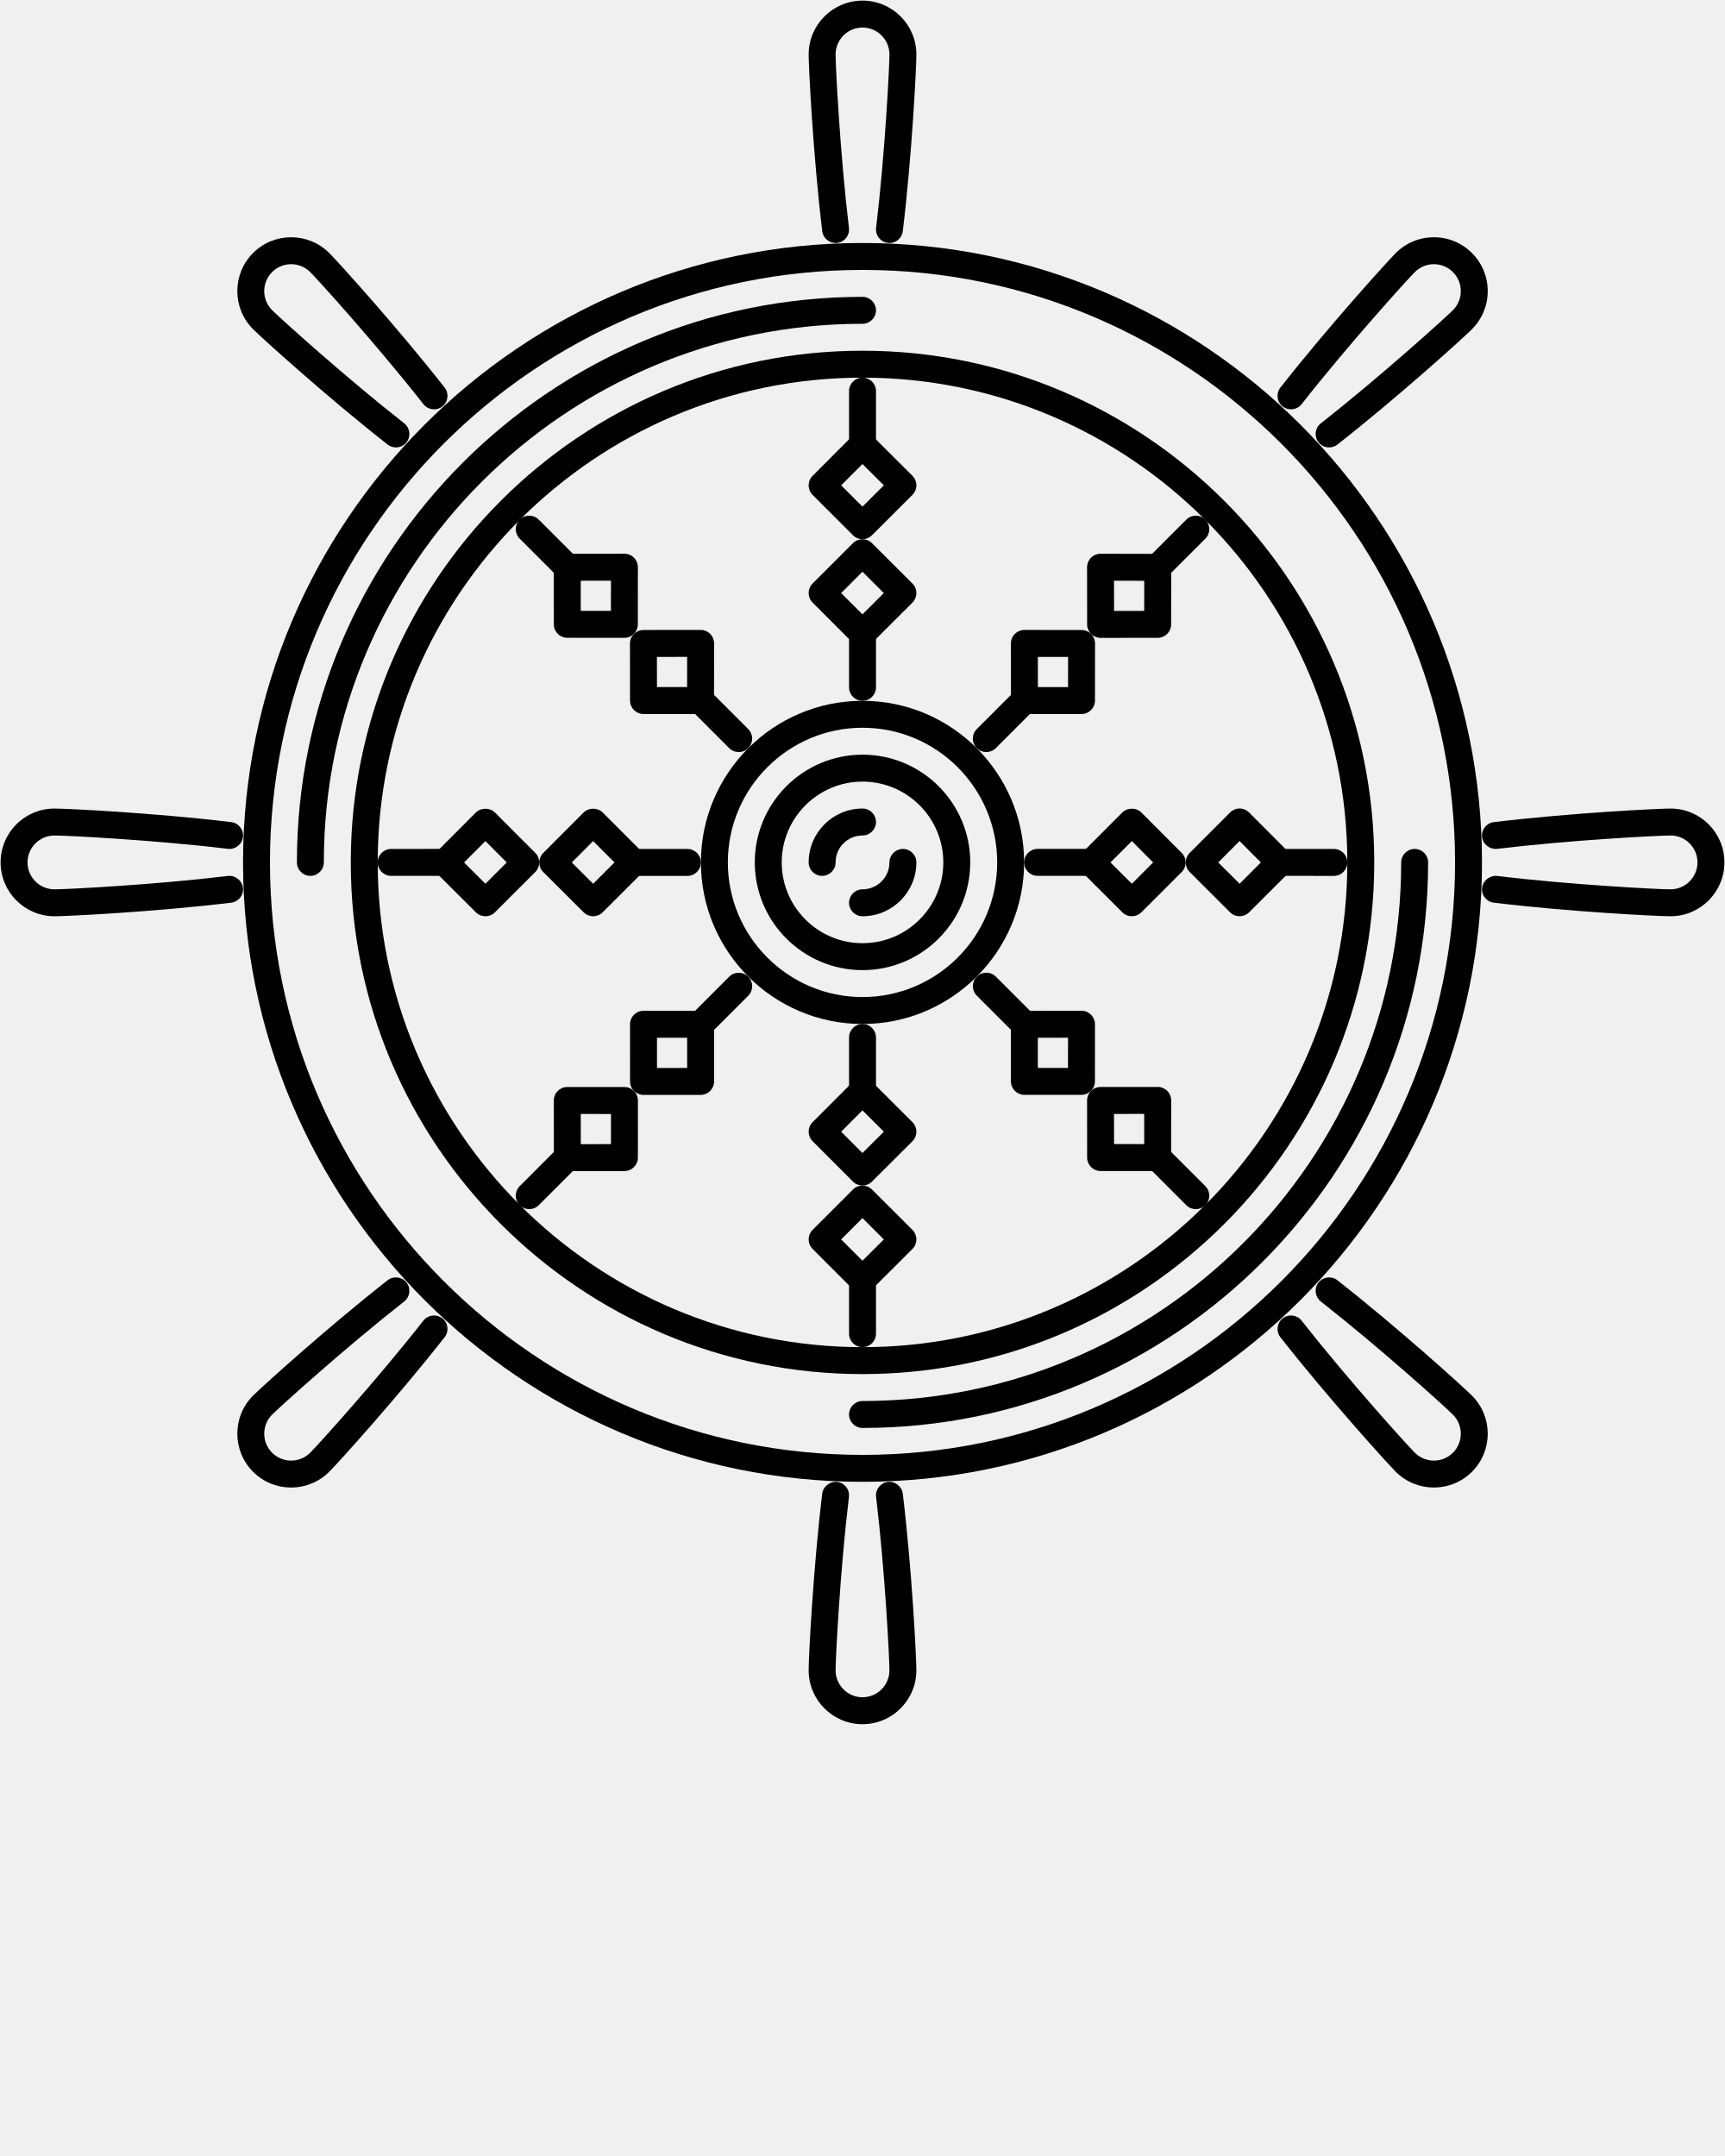
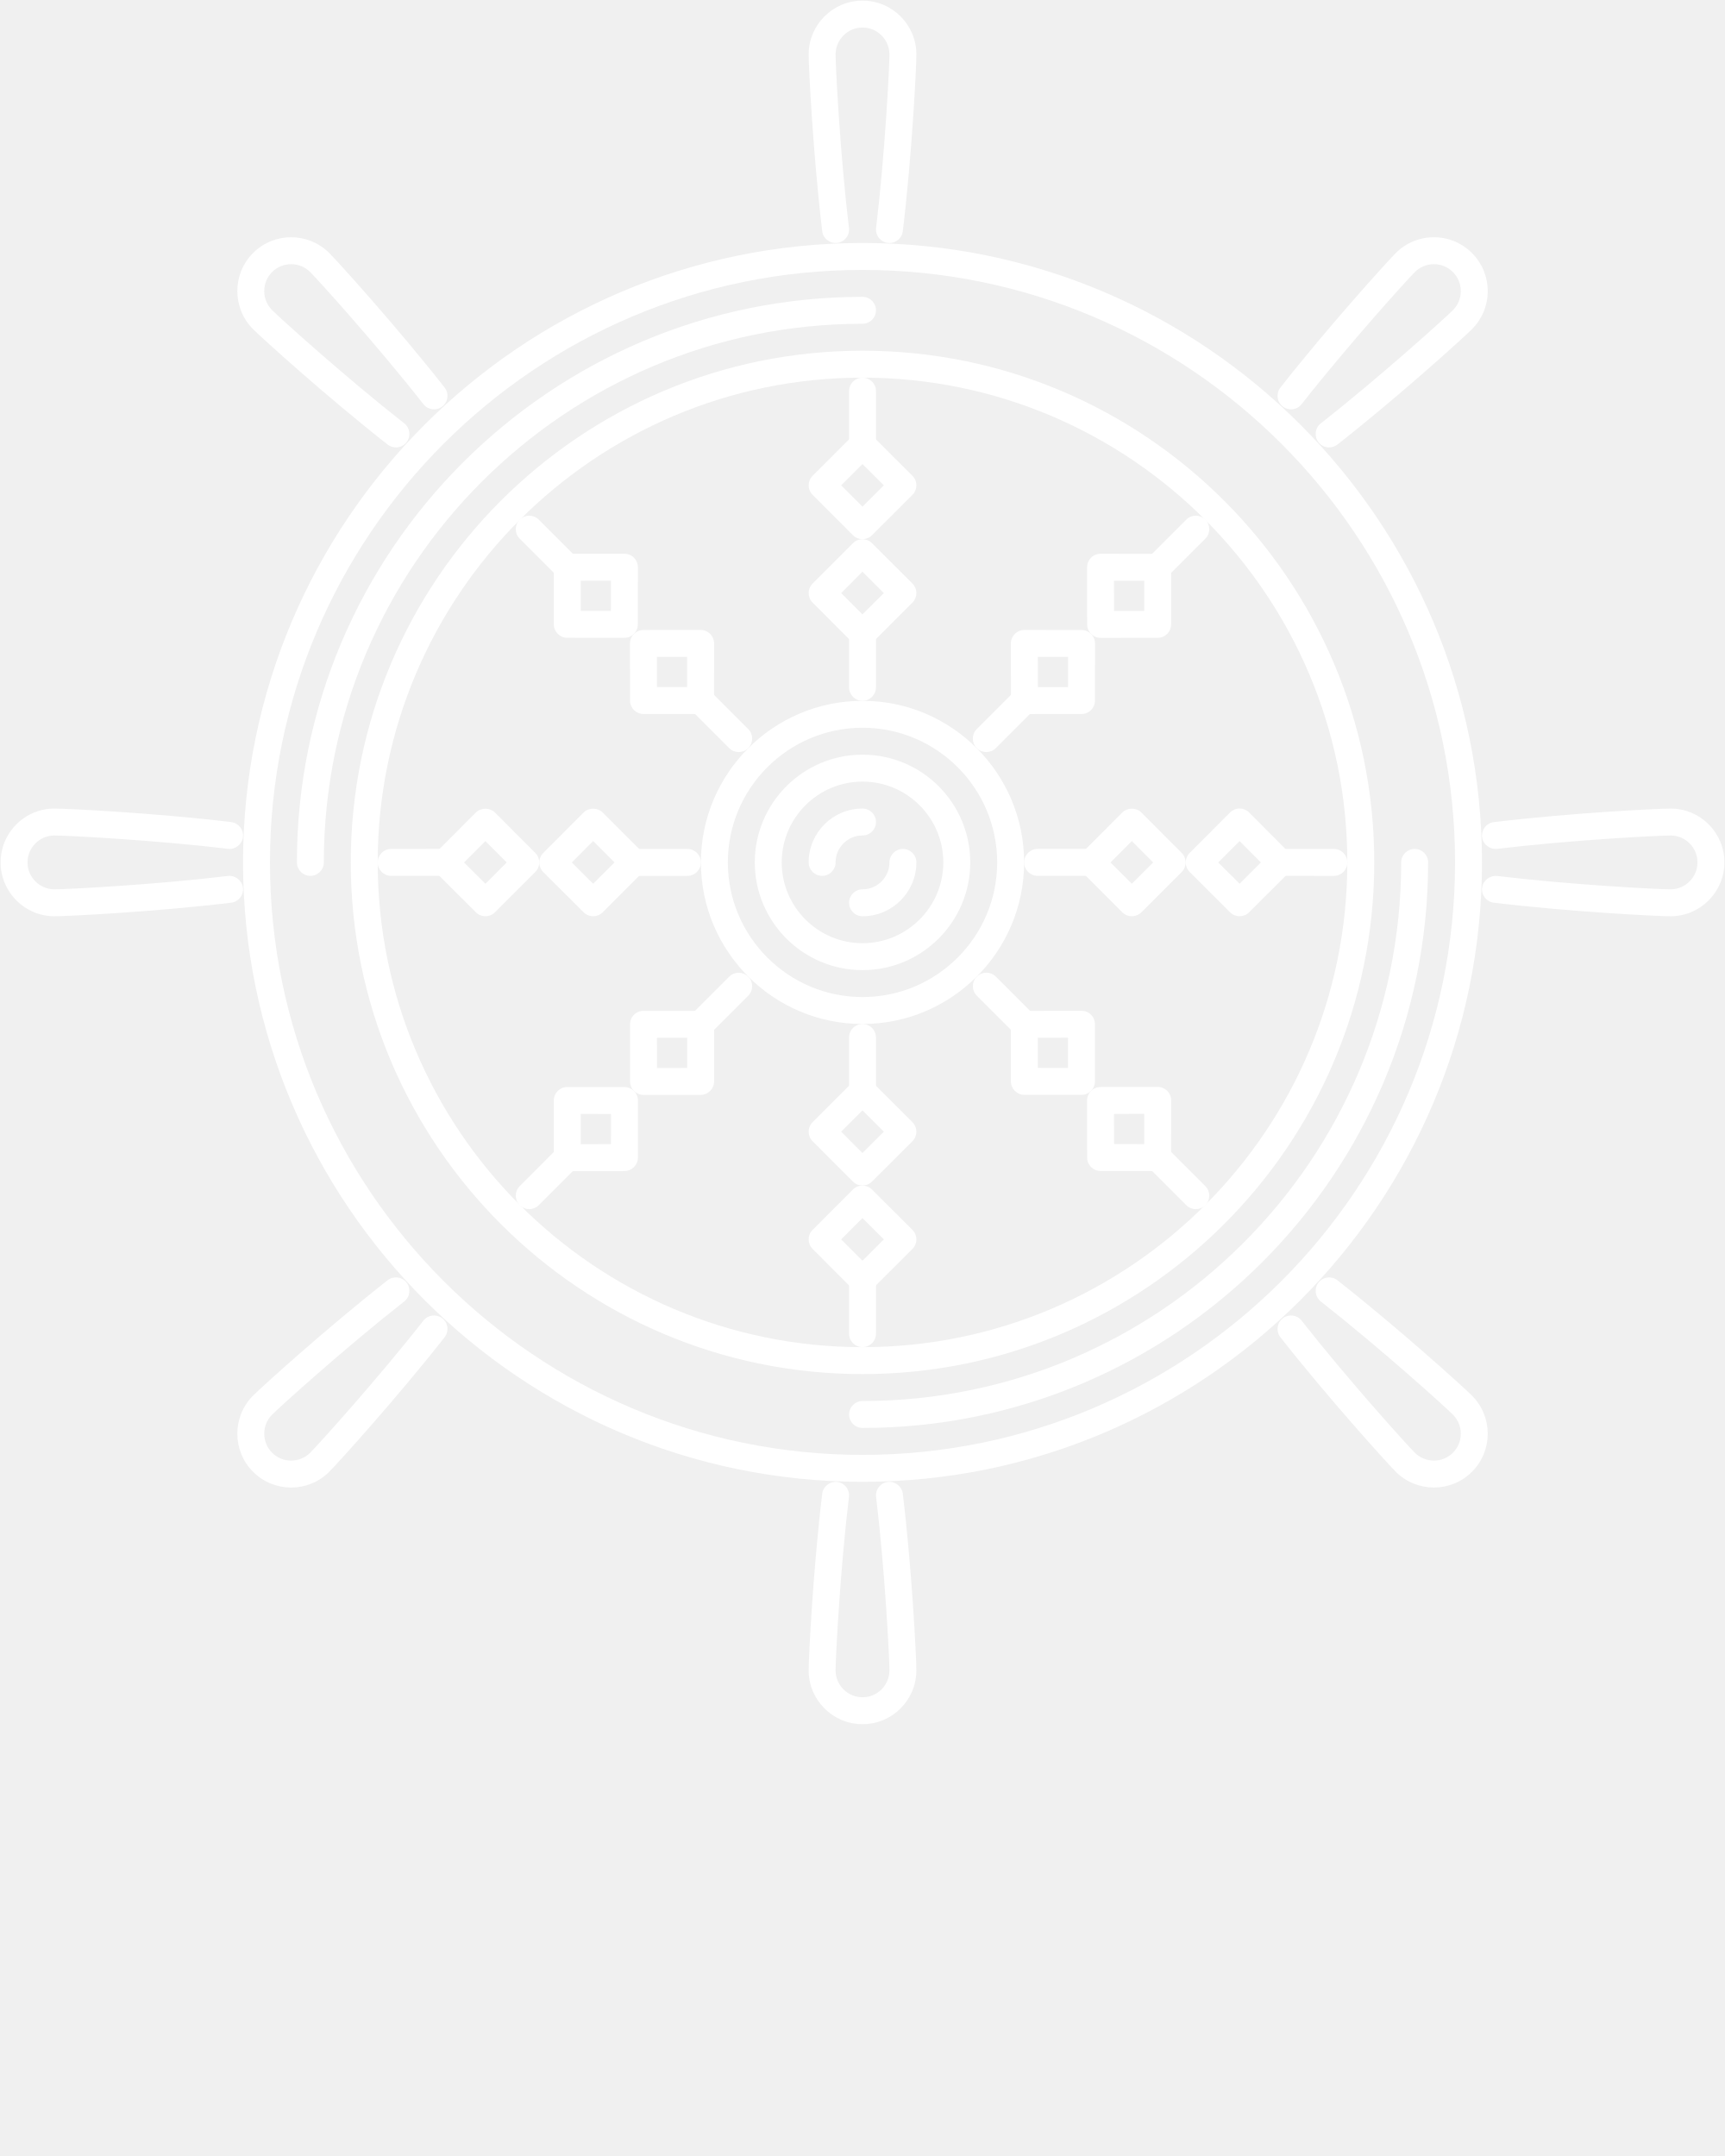
- <svg xmlns="http://www.w3.org/2000/svg" version="1.1" x="0px" y="0px" viewBox="0 0 512 640" enable-background="new 0 0 512 512" xml:space="preserve">
+ <svg xmlns="http://www.w3.org/2000/svg" style="fill:white;" version="1.1" x="0px" y="0px" viewBox="0 0 512 640" enable-background="new 0 0 512 512" xml:space="preserve">
  <g>
    <g>
      <g>
        <path d="M256.006,439.87c-101.39,0-183.87-82.488-183.87-183.87c0-101.386,82.48-183.87,183.87-183.87     c101.394,0,183.866,82.484,183.866,183.87C439.872,357.382,357.399,439.87,256.006,439.87z M256.006,80.124     C159.027,80.124,80.13,159.021,80.13,256s78.897,175.876,175.876,175.876c96.975,0,175.872-78.897,175.872-175.876     S352.98,80.124,256.006,80.124z" />
      </g>
    </g>
    <g>
      <g>
        <path d="M92.121,259.997c-2.209,0-3.997-1.788-3.997-3.997c0-92.571,75.314-167.882,167.882-167.882     c2.209,0,3.997,1.788,3.997,3.997c0,2.21-1.788,3.997-3.997,3.997C167.842,96.112,96.118,167.84,96.118,256     C96.118,258.209,94.331,259.997,92.121,259.997z" />
      </g>
    </g>
    <g>
      <g>
        <path d="M256.006,423.882c-2.21,0-3.997-1.788-3.997-3.998c0-2.209,1.787-3.997,3.997-3.997     c88.168,0,159.883-71.73,159.883-159.887c0-2.21,1.796-3.997,3.997-3.997c2.218,0,3.998,1.787,3.998,3.997     C423.884,348.575,348.577,423.882,256.006,423.882z" />
      </g>
    </g>
    <g>
      <g>
        <path d="M256.006,407.893c-83.754,0-151.893-68.14-151.893-151.893c0-83.754,68.139-151.893,151.893-151.893     c83.749,0,151.889,68.139,151.889,151.893C407.895,339.753,339.755,407.893,256.006,407.893z M256.006,112.102     c-79.343,0-143.898,64.552-143.898,143.898c0,79.351,64.556,143.898,143.898,143.898c79.347,0,143.895-64.548,143.895-143.898     C399.9,176.653,335.353,112.102,256.006,112.102z" />
      </g>
    </g>
    <g>
      <g>
        <path d="M256.006,287.978c-17.636,0-31.978-14.35-31.978-31.978c0-17.632,14.342-31.978,31.978-31.978     c17.64,0,31.974,14.346,31.974,31.978C287.979,273.628,273.646,287.978,256.006,287.978z M256.006,232.017     c-13.226,0-23.983,10.758-23.983,23.983c0,13.225,10.758,23.983,23.983,23.983c13.221,0,23.979-10.759,23.979-23.983     C279.985,242.774,269.227,232.017,256.006,232.017z" />
      </g>
    </g>
    <g>
      <g>
        <path d="M244.015,259.997c-2.21,0-3.998-1.788-3.998-3.997c0-8.818,7.175-15.989,15.989-15.989c2.209,0,3.997,1.788,3.997,3.998     c0,2.209-1.788,3.997-3.997,3.997c-4.411,0-7.994,3.587-7.994,7.994C248.012,258.209,246.224,259.997,244.015,259.997z" />
      </g>
    </g>
    <g>
      <g>
        <path d="M256.006,271.988c-2.21,0-3.997-1.788-3.997-3.997s1.787-3.997,3.997-3.997c4.411,0,7.99-3.587,7.99-7.994     c0-2.21,1.796-3.997,3.997-3.997c2.217,0,3.997,1.787,3.997,3.997C271.99,264.821,264.823,271.988,256.006,271.988z" />
      </g>
    </g>
    <g>
      <g>
        <path d="M256.006,303.966c-26.45,0-47.966-21.516-47.966-47.966s21.516-47.966,47.966-47.966     c26.446,0,47.962,21.516,47.962,47.966S282.452,303.966,256.006,303.966z M256.006,216.028     c-22.039,0-39.972,17.933-39.972,39.972s17.933,39.972,39.972,39.972c22.043,0,39.968-17.933,39.968-39.972     S278.049,216.028,256.006,216.028z" />
      </g>
    </g>
    <g>
      <g>
        <path d="M264.012,72.138c-0.168,0-0.332-0.008-0.488-0.027c-2.193-0.266-3.755-2.257-3.489-4.45     c2.646-21.922,3.962-47.938,3.962-51.491c0-4.407-3.579-7.994-7.99-7.994s-7.994,3.587-7.994,7.994     c0,3.537,1.319,29.503,3.966,51.495c0.266,2.189-1.296,4.181-3.49,4.446c-2.186,0.227-4.185-1.3-4.442-3.494     c-2.732-22.694-4.028-48.688-4.028-52.447c0-8.818,7.175-15.988,15.989-15.988c8.817,0,15.984,7.17,15.984,15.988     c0,3.778-1.296,29.819-4.028,52.451C267.728,70.646,265.995,72.138,264.012,72.138z" />
      </g>
    </g>
    <g>
      <g>
        <path d="M256.006,511.819c-8.814,0-15.989-7.167-15.989-15.988c0-3.779,1.296-29.808,4.028-52.447     c0.266-2.187,2.397-3.732,4.442-3.482c2.194,0.266,3.756,2.248,3.49,4.45c-2.646,21.922-3.966,47.927-3.966,51.479     c0,4.402,3.583,7.994,7.994,7.994s7.99-3.592,7.99-7.994c0-3.553-1.315-29.558-3.962-51.479c-0.266-2.202,1.296-4.185,3.489-4.45     c2.019-0.281,4.173,1.28,4.438,3.482c2.732,22.64,4.028,48.668,4.028,52.447C271.99,504.652,264.823,511.819,256.006,511.819z" />
      </g>
    </g>
    <g>
      <g>
        <path d="M117.518,132.813c-0.866,0-1.733-0.277-2.467-0.852c-17.925-14.06-37.263-31.571-39.94-34.249     c-6.23-6.226-6.23-16.371,0-22.604c6.214-6.238,16.363-6.242,22.608-0.004c2.678,2.674,20.189,22.02,34.249,39.94     c1.358,1.736,1.062,4.251-0.679,5.613c-1.733,1.362-4.247,1.058-5.613-0.68c-13.615-17.362-31.096-36.704-33.609-39.223     c-3.099-3.103-8.174-3.114-11.305,0.004c-3.114,3.115-3.114,8.187,0,11.301c2.515,2.518,21.86,19.99,39.223,33.609     c1.733,1.362,2.038,3.876,0.68,5.613C119.875,132.29,118.696,132.813,117.518,132.813z" />
      </g>
    </g>
    <g>
      <g>
        <path d="M425.601,441.564c-4.106,0-8.197-1.554-11.32-4.677c-2.67-2.686-20.188-22.031-34.241-39.925     c-1.358-1.733-1.062-4.247,0.688-5.613c1.733-1.366,4.247-1.069,5.604,0.679c13.601,17.332,31.088,36.686,33.602,39.207     c3.123,3.107,8.197,3.123,11.32,0c3.107-3.115,3.107-8.182-0.016-11.305c-2.498-2.514-21.828-19.954-39.207-33.594     c-1.732-1.365-2.045-3.879-0.687-5.612c1.374-1.749,3.888-2.03,5.621-0.68c17.94,14.076,37.255,31.563,39.925,34.233     c6.246,6.23,6.246,16.379,0.016,22.609C433.782,440.011,429.691,441.564,425.601,441.564z" />
      </g>
    </g>
    <g>
      <g>
        <path d="M16.167,271.988c-8.807,0-15.98-7.167-15.988-15.977c0.008-4.282,1.67-8.295,4.691-11.316     c3.014-3.018,7.019-4.677,11.281-4.677c0.008,0,0.016,0,0.023,0c3.786,0,29.862,1.292,52.447,4.018     c2.194,0.265,3.755,2.256,3.49,4.449c-0.258,2.194-2.358,3.76-4.442,3.49c-21.883-2.643-47.935-3.962-51.503-3.962h-0.008     c-2.131,0-4.13,0.831-5.637,2.338c-1.515,1.511-2.35,3.521-2.35,5.66c0.008,4.399,3.591,7.982,7.994,7.982     c3.553,0,29.573-1.323,51.503-3.97c2.045-0.277,4.177,1.292,4.442,3.489c0.265,2.198-1.296,4.181-3.49,4.446     C45.99,270.692,19.945,271.988,16.167,271.988z" />
      </g>
    </g>
    <g>
      <g>
        <path d="M495.833,271.988c-3.779,0-29.808-1.296-52.447-4.028c-2.187-0.266-3.748-2.248-3.482-4.446     c0.266-2.193,2.42-3.728,4.435-3.489c21.938,2.646,47.935,3.97,51.495,3.97c4.402,0,7.994-3.591,7.994-8.002     c0-2.132-0.828-4.134-2.342-5.641c-1.5-1.507-3.514-2.338-5.637-2.338c-0.016,0-0.016,0-0.016,0     c-3.561,0-29.558,1.323-51.495,3.97c-2.062,0.223-4.185-1.296-4.435-3.49c-0.266-2.193,1.296-4.185,3.482-4.45     c22.64-2.729,48.668-4.024,52.447-4.024h0.016c4.262,0,8.275,1.659,11.288,4.677c3.029,3.018,4.685,7.03,4.685,11.297     C511.821,264.813,504.654,271.988,495.833,271.988z" />
      </g>
    </g>
    <g>
      <g>
        <path d="M86.414,441.572c-4.091,0-8.182-1.562-11.296-4.669c-6.238-6.246-6.23-16.395-0.008-22.617     c2.678-2.678,22.016-20.188,39.94-34.249c1.74-1.358,4.247-1.062,5.613,0.68c1.358,1.741,1.054,4.255-0.68,5.612     c-17.362,13.616-36.708,31.088-39.223,33.609c-3.114,3.115-3.106,8.189,0.008,11.312c3.115,3.107,8.183,3.092,11.297-0.008     c2.514-2.521,19.994-21.859,33.609-39.223c1.374-1.74,3.88-2.021,5.613-0.679c1.741,1.358,2.037,3.872,0.679,5.613     c-14.06,17.917-31.571,37.263-34.249,39.94C94.604,440.011,90.505,441.572,86.414,441.572z" />
      </g>
    </g>
    <g>
      <g>
        <path d="M394.498,132.813c-1.187,0-2.358-0.523-3.154-1.53c-1.358-1.737-1.046-4.251,0.687-5.613     c17.363-13.619,36.693-31.08,39.207-33.594c1.515-1.515,2.342-3.524,2.342-5.664c0-2.135-0.827-4.142-2.342-5.652     c-1.515-1.51-3.513-2.338-5.637-2.338c0,0,0,0-0.016,0c-2.123,0-4.138,0.836-5.652,2.35     c-2.514,2.515-19.985,21.845-33.602,39.207c-1.357,1.749-3.871,2.038-5.604,0.68c-1.749-1.362-2.046-3.877-0.688-5.613     c14.068-17.921,31.571-37.251,34.241-39.925c3.014-3.021,7.042-4.688,11.305-4.692h0.016c4.263,0,8.275,1.663,11.289,4.681     c3.014,3.013,4.685,7.029,4.685,11.304s-1.671,8.291-4.685,11.316c-2.67,2.674-22,20.174-39.925,34.233     C396.231,132.536,395.356,132.813,394.498,132.813z" />
      </g>
    </g>
    <g>
      <g>
        <g>
          <path d="M256.006,136.084c-2.21,0-3.997-1.787-3.997-3.997v-15.988c0-2.209,1.787-3.997,3.997-3.997      c2.209,0,3.997,1.788,3.997,3.997v15.988C260.003,134.297,258.215,136.084,256.006,136.084z" />
        </g>
      </g>
      <g>
        <g>
          <path d="M256.006,208.034c-2.21,0-3.997-1.788-3.997-3.998v-15.988c0-2.209,1.787-3.997,3.997-3.997      c2.209,0,3.997,1.788,3.997,3.997v15.988C260.003,206.246,258.215,208.034,256.006,208.034z" />
        </g>
      </g>
      <g>
        <g>
          <path d="M255.99,160.052c-1.022,0-2.046-0.391-2.826-1.171l-11.976-11.983c-1.562-1.562-1.562-4.091,0-5.652l11.976-11.984      c1.562-1.561,4.091-1.557,5.652-0.004l12.003,11.984c0.75,0.749,1.171,1.768,1.171,2.83c0,1.062-0.421,2.08-1.171,2.83      l-12.003,11.983C258.035,159.661,257.013,160.052,255.99,160.052z M249.666,144.071l6.324,6.331l6.347-6.331l-6.347-6.332      L249.666,144.071z" />
        </g>
      </g>
      <g>
        <g>
          <path d="M255.99,192.029c-1.022,0-2.046-0.391-2.826-1.171l-11.976-11.983c-1.562-1.562-1.562-4.091,0-5.652l11.976-11.984      c1.562-1.562,4.091-1.558,5.652-0.004l12.003,11.984c0.75,0.749,1.171,1.768,1.171,2.83c0,1.062-0.421,2.08-1.171,2.83      l-12.003,11.983C258.035,191.639,257.013,192.029,255.99,192.029z M249.666,176.049l6.324,6.331l6.347-6.331l-6.347-6.332      L249.666,176.049z" />
        </g>
      </g>
    </g>
    <g>
      <g>
        <g>
          <path d="M256.006,327.949c-2.21,0-3.997-1.788-3.997-3.997v-15.989c0-2.209,1.787-3.997,3.997-3.997      c2.209,0,3.997,1.788,3.997,3.997v15.989C260.003,326.161,258.215,327.949,256.006,327.949z" />
        </g>
      </g>
      <g>
        <g>
          <path d="M256.006,399.898c-2.21,0-3.997-1.788-3.997-3.997v-15.989c0-2.209,1.787-3.997,3.997-3.997      c2.209,0,3.997,1.788,3.997,3.997v15.989C260.003,398.11,258.215,399.898,256.006,399.898z" />
        </g>
      </g>
      <g>
        <g>
          <path d="M255.99,351.917c-1.022,0-2.046-0.391-2.826-1.172l-11.976-11.983c-1.562-1.562-1.562-4.091,0-5.652l11.976-11.983      c1.562-1.562,4.091-1.562,5.652,0l12.003,11.976c0.75,0.749,1.171,1.772,1.171,2.834s-0.421,2.085-1.171,2.834l-12.003,11.976      C258.035,351.526,257.013,351.917,255.99,351.917z M249.666,335.936l6.324,6.331l6.347-6.331l-6.347-6.331L249.666,335.936z" />
        </g>
      </g>
      <g>
        <g>
          <path d="M255.99,383.894c-1.022,0-2.046-0.39-2.826-1.171l-11.976-11.983c-1.562-1.562-1.562-4.091,0-5.652l11.976-11.984      c1.562-1.561,4.091-1.561,5.652,0l12.003,11.977c0.75,0.75,1.171,1.772,1.171,2.834s-0.421,2.084-1.171,2.834l-12.003,11.976      C258.035,383.504,257.013,383.894,255.99,383.894z M249.666,367.913l6.324,6.331l6.347-6.331l-6.347-6.332L249.666,367.913z" />
        </g>
      </g>
    </g>
    <g>
      <g>
        <g>
          <path d="M168.388,172.379c-1.022,0-2.045-0.39-2.826-1.171l-11.305-11.305c-1.562-1.562-1.562-4.091,0-5.652      s4.091-1.562,5.652,0l11.305,11.305c1.562,1.562,1.562,4.091,0,5.652C170.434,171.989,169.41,172.379,168.388,172.379z" />
        </g>
      </g>
      <g>
        <g>
          <path d="M219.258,223.25c-1.022,0-2.045-0.391-2.826-1.172l-11.304-11.304c-1.562-1.562-1.562-4.092,0-5.652      c1.561-1.562,4.091-1.562,5.652,0l11.304,11.304c1.562,1.562,1.562,4.091,0,5.652      C221.304,222.859,220.281,223.25,219.258,223.25z" />
        </g>
      </g>
      <g>
        <g>
          <path d="M185.321,189.336L185.321,189.336l-16.941-0.008c-2.209,0-3.997-1.788-3.997-3.997l-0.008-16.941      c0-2.205,1.788-3.993,3.997-3.997l16.965-0.016l0,0c1.062,0,2.076,0.422,2.826,1.171c0.749,0.75,1.171,1.769,1.171,2.83      l-0.016,16.965C189.318,187.548,187.53,189.336,185.321,189.336z M172.377,181.334l8.947,0.008l0.016-8.967l-8.971,0.008      L172.377,181.334z" />
        </g>
      </g>
      <g>
        <g>
          <path d="M207.938,211.945h-16.941c-2.21,0-3.997-1.788-3.997-3.993l-0.016-16.941c0-2.21,1.787-3.997,3.997-4.001l16.973-0.016      l0,0c1.062,0,2.076,0.421,2.826,1.171c0.749,0.749,1.171,1.769,1.171,2.83l-0.016,16.957      C211.936,210.157,210.147,211.945,207.938,211.945z M194.994,203.95h8.946l0.016-8.958L194.979,195L194.994,203.95z" />
        </g>
      </g>
    </g>
    <g>
      <g>
        <g>
          <path d="M304.062,308.041c-1.03,0-2.045-0.39-2.826-1.171l-11.305-11.305c-1.562-1.562-1.562-4.091,0-5.652s4.091-1.562,5.652,0      l11.305,11.305c1.562,1.562,1.562,4.091,0,5.652C306.106,307.651,305.076,308.041,304.062,308.041z" />
        </g>
      </g>
      <g>
        <g>
          <path d="M354.932,358.927c-1.03,0-2.045-0.39-2.826-1.171l-11.304-11.312c-1.562-1.562-1.562-4.1,0-5.652      c1.561-1.562,4.09-1.562,5.652,0l11.304,11.312c1.562,1.562,1.562,4.091,0,5.652      C356.978,358.537,355.946,358.927,354.932,358.927z" />
        </g>
      </g>
      <g>
        <g>
          <path d="M320.987,325.006L320.987,325.006l-16.941-0.008c-2.201,0-3.997-1.788-3.997-3.997V304.06      c0-2.201,1.78-3.997,3.997-3.997l16.957-0.016l0,0c1.062,0,2.076,0.421,2.826,1.171c0.749,0.75,1.171,1.765,1.171,2.826      l-0.016,16.973C324.984,323.218,323.204,325.006,320.987,325.006z M308.043,317.004l8.947,0.008l0.016-8.971l-8.963,0.016      V317.004z" />
        </g>
      </g>
      <g>
        <g>
          <path d="M343.597,347.614L343.597,347.614l-16.926-0.008c-2.218,0-3.998-1.787-3.998-3.996l-0.016-16.941      c0-2.202,1.78-3.998,3.998-3.998l16.973-0.016l0,0c1.062,0,2.076,0.422,2.826,1.172c0.749,0.749,1.17,1.764,1.17,2.826      l-0.031,16.973C347.593,345.827,345.798,347.614,343.597,347.614z M330.668,339.612l8.946,0.008v-8.97l-8.962,0.016      L330.668,339.612z" />
        </g>
      </g>
    </g>
    <g>
      <g>
        <g>
          <path d="M116.104,259.997c-2.209,0-3.997-1.788-3.997-3.997c0-2.206,1.788-3.997,3.997-3.997l15.98-0.008l0,0      c2.21,0,3.997,1.787,3.997,3.997c0,2.205-1.787,3.997-3.997,3.997L116.104,259.997L116.104,259.997z" />
        </g>
      </g>
      <g>
        <g>
          <path d="M204.034,260.005h-15.988c-2.209,0-3.997-1.788-3.997-3.997c0-2.21,1.788-3.997,3.997-3.997h15.988      c2.21,0,3.998,1.787,3.998,3.997C208.032,258.217,206.244,260.005,204.034,260.005z" />
        </g>
      </g>
      <g>
        <g>
          <path d="M144.077,271.988c-1.023,0-2.046-0.39-2.826-1.171l-11.992-11.964c-0.749-0.75-1.171-1.769-1.171-2.826      c0-1.062,0.422-2.077,1.171-2.83l11.992-12.007c1.499-1.499,4.153-1.499,5.652,0l11.983,11.999c1.562,1.562,1.562,4.095,0,5.652      l-11.983,11.976C146.122,271.599,145.1,271.988,144.077,271.988z M137.737,256.02l6.34,6.323l6.331-6.331l-6.331-6.34      L137.737,256.02z" />
        </g>
      </g>
      <g>
        <g>
          <path d="M176.055,271.988c-1.023,0-2.046-0.39-2.826-1.171l-11.992-11.964c-0.749-0.75-1.171-1.765-1.171-2.826      s0.422-2.077,1.171-2.826l11.992-12.015c1.499-1.507,4.153-1.503,5.652-0.004l11.991,11.999      c0.749,0.749,1.171,1.769,1.171,2.826c0,1.062-0.422,2.076-1.171,2.826l-11.991,11.983      C178.1,271.599,177.077,271.988,176.055,271.988z M169.715,256.02l6.34,6.323l6.339-6.335l-6.339-6.344L169.715,256.02z" />
        </g>
      </g>
    </g>
    <g>
      <g>
        <g>
          <path d="M323.954,259.989h-15.989c-2.201,0-3.997-1.788-3.997-3.997c0-2.21,1.796-3.997,3.997-3.997h15.989      c2.201,0,3.997,1.787,3.997,3.997C327.951,258.201,326.155,259.989,323.954,259.989z" />
        </g>
      </g>
      <g>
        <g>
          <path d="M395.903,260.005L395.903,260.005l-15.989-0.008c-2.201,0-3.997-1.792-3.997-3.997c0-2.21,1.796-3.997,3.997-3.997l0,0      l15.989,0.008c2.217,0,3.997,1.791,3.997,3.997C399.9,258.217,398.12,260.005,395.903,260.005z" />
        </g>
      </g>
      <g>
        <g>
          <path d="M335.945,271.988c-1.03,0-2.046-0.39-2.826-1.171l-11.991-11.976c-1.562-1.558-1.562-4.087,0-5.648l11.991-12.007      c1.499-1.507,4.153-1.507,5.652,0l11.976,12.007c1.562,1.562,1.562,4.091,0,5.648l-11.976,11.976      C337.991,271.599,336.96,271.988,335.945,271.988z M329.606,256.012l6.339,6.327l6.323-6.327l-6.323-6.344L329.606,256.012z" />
        </g>
      </g>
      <g>
        <g>
          <path d="M367.923,271.98c-1.03,0-2.046-0.39-2.826-1.163l-11.992-11.972c-0.749-0.75-1.17-1.765-1.17-2.826      s0.421-2.077,1.17-2.826l11.992-12.015c0.75-0.754,1.765-1.176,2.826-1.176l0,0c1.062,0,2.076,0.426,2.826,1.176l11.976,12.022      c1.562,1.565,1.562,4.091,0,5.652l-11.976,11.964C369.968,271.591,368.938,271.98,367.923,271.98z M361.583,256.012l6.34,6.323      l6.323-6.319l-6.323-6.355L361.583,256.012z" />
        </g>
      </g>
    </g>
    <g>
      <g>
        <g>
          <path d="M157.083,358.927c-1.022,0-2.045-0.39-2.826-1.171c-1.562-1.562-1.562-4.091,0-5.652l11.289-11.304      c1.562-1.562,4.091-1.562,5.652,0c1.562,1.561,1.562,4.09,0,5.652l-11.289,11.304      C159.129,358.537,158.106,358.927,157.083,358.927z" />
        </g>
      </g>
      <g>
        <g>
          <path d="M207.954,308.057c-1.023,0-2.046-0.39-2.826-1.171c-1.562-1.562-1.562-4.091,0-5.652l11.304-11.305      c1.562-1.562,4.091-1.562,5.652,0s1.562,4.091,0,5.652l-11.304,11.305C209.999,307.667,208.977,308.057,207.954,308.057z" />
        </g>
      </g>
      <g>
        <g>
          <path d="M168.388,347.638c-1.062,0-2.076-0.421-2.826-1.17c-0.749-0.75-1.171-1.765-1.171-2.826l-0.008-16.973      c0-1.062,0.422-2.077,1.171-2.826c0.75-0.75,1.765-1.172,2.826-1.172l0,0l16.965,0.016c2.209,0,3.997,1.796,3.997,3.998      l-0.008,16.941c0,2.201-1.788,3.996-3.997,3.996L168.388,347.638L168.388,347.638z M172.377,330.666l0.008,8.978l8.955-0.016      l0.008-8.946L172.377,330.666z" />
        </g>
      </g>
      <g>
        <g>
          <path d="M191.005,325.021c-1.062,0-2.077-0.422-2.826-1.171c-0.75-0.75-1.171-1.765-1.171-2.826L187,304.06      c0-1.062,0.421-2.076,1.171-2.826c0.749-0.75,1.765-1.171,2.826-1.171h16.957c2.209,0,3.997,1.788,3.997,3.997v16.957      c0,2.201-1.788,3.997-3.997,3.997L191.005,325.021L191.005,325.021z M194.994,308.057l0.008,8.971l8.954-0.008v-8.963H194.994z" />
        </g>
      </g>
    </g>
    <g>
      <g>
        <g>
          <path d="M292.741,223.25c-1.03,0-2.045-0.391-2.826-1.172c-1.562-1.562-1.562-4.091,0-5.652l11.305-11.304      c1.562-1.562,4.091-1.562,5.652,0c1.562,1.561,1.562,4.091,0,5.652l-11.305,11.304      C294.787,222.859,293.757,223.25,292.741,223.25z" />
        </g>
      </g>
      <g>
        <g>
          <path d="M343.628,172.379c-1.031,0-2.046-0.39-2.826-1.171c-1.562-1.562-1.562-4.095,0-5.652l11.304-11.305      c1.562-1.562,4.091-1.562,5.652,0s1.562,4.095,0,5.652l-11.304,11.305C345.673,171.989,344.643,172.379,343.628,172.379z" />
        </g>
      </g>
      <g>
        <g>
          <path d="M304.062,211.961c-2.201,0-3.997-1.788-3.997-3.993l-0.016-16.965c0-1.062,0.421-2.081,1.171-2.83      c0.75-0.75,1.765-1.171,2.826-1.171l0,0l16.973,0.016c2.201,0.004,3.997,1.791,3.997,3.997L325,207.956      c0,2.209-1.78,3.997-3.997,3.997L304.062,211.961L304.062,211.961z M308.043,195l0.016,8.966l8.947-0.008l0.016-8.95      L308.043,195z" />
        </g>
      </g>
      <g>
        <g>
          <path d="M326.671,189.352c-1.062,0-2.077-0.422-2.826-1.167c-0.75-0.75-1.172-1.765-1.172-2.826l-0.016-16.973      c0-1.062,0.422-2.08,1.172-2.83c0.749-0.749,1.764-1.171,2.826-1.171l0,0l16.973,0.031c2.201,0.004,3.996,1.792,3.996,3.997      l-0.016,16.926c0,2.205-1.779,3.993-3.996,3.997L326.671,189.352L326.671,189.352z M330.652,172.387l0.016,8.967l8.946-0.008      l0.016-8.943L330.652,172.387z" />
        </g>
      </g>
    </g>
  </g>
</svg>
